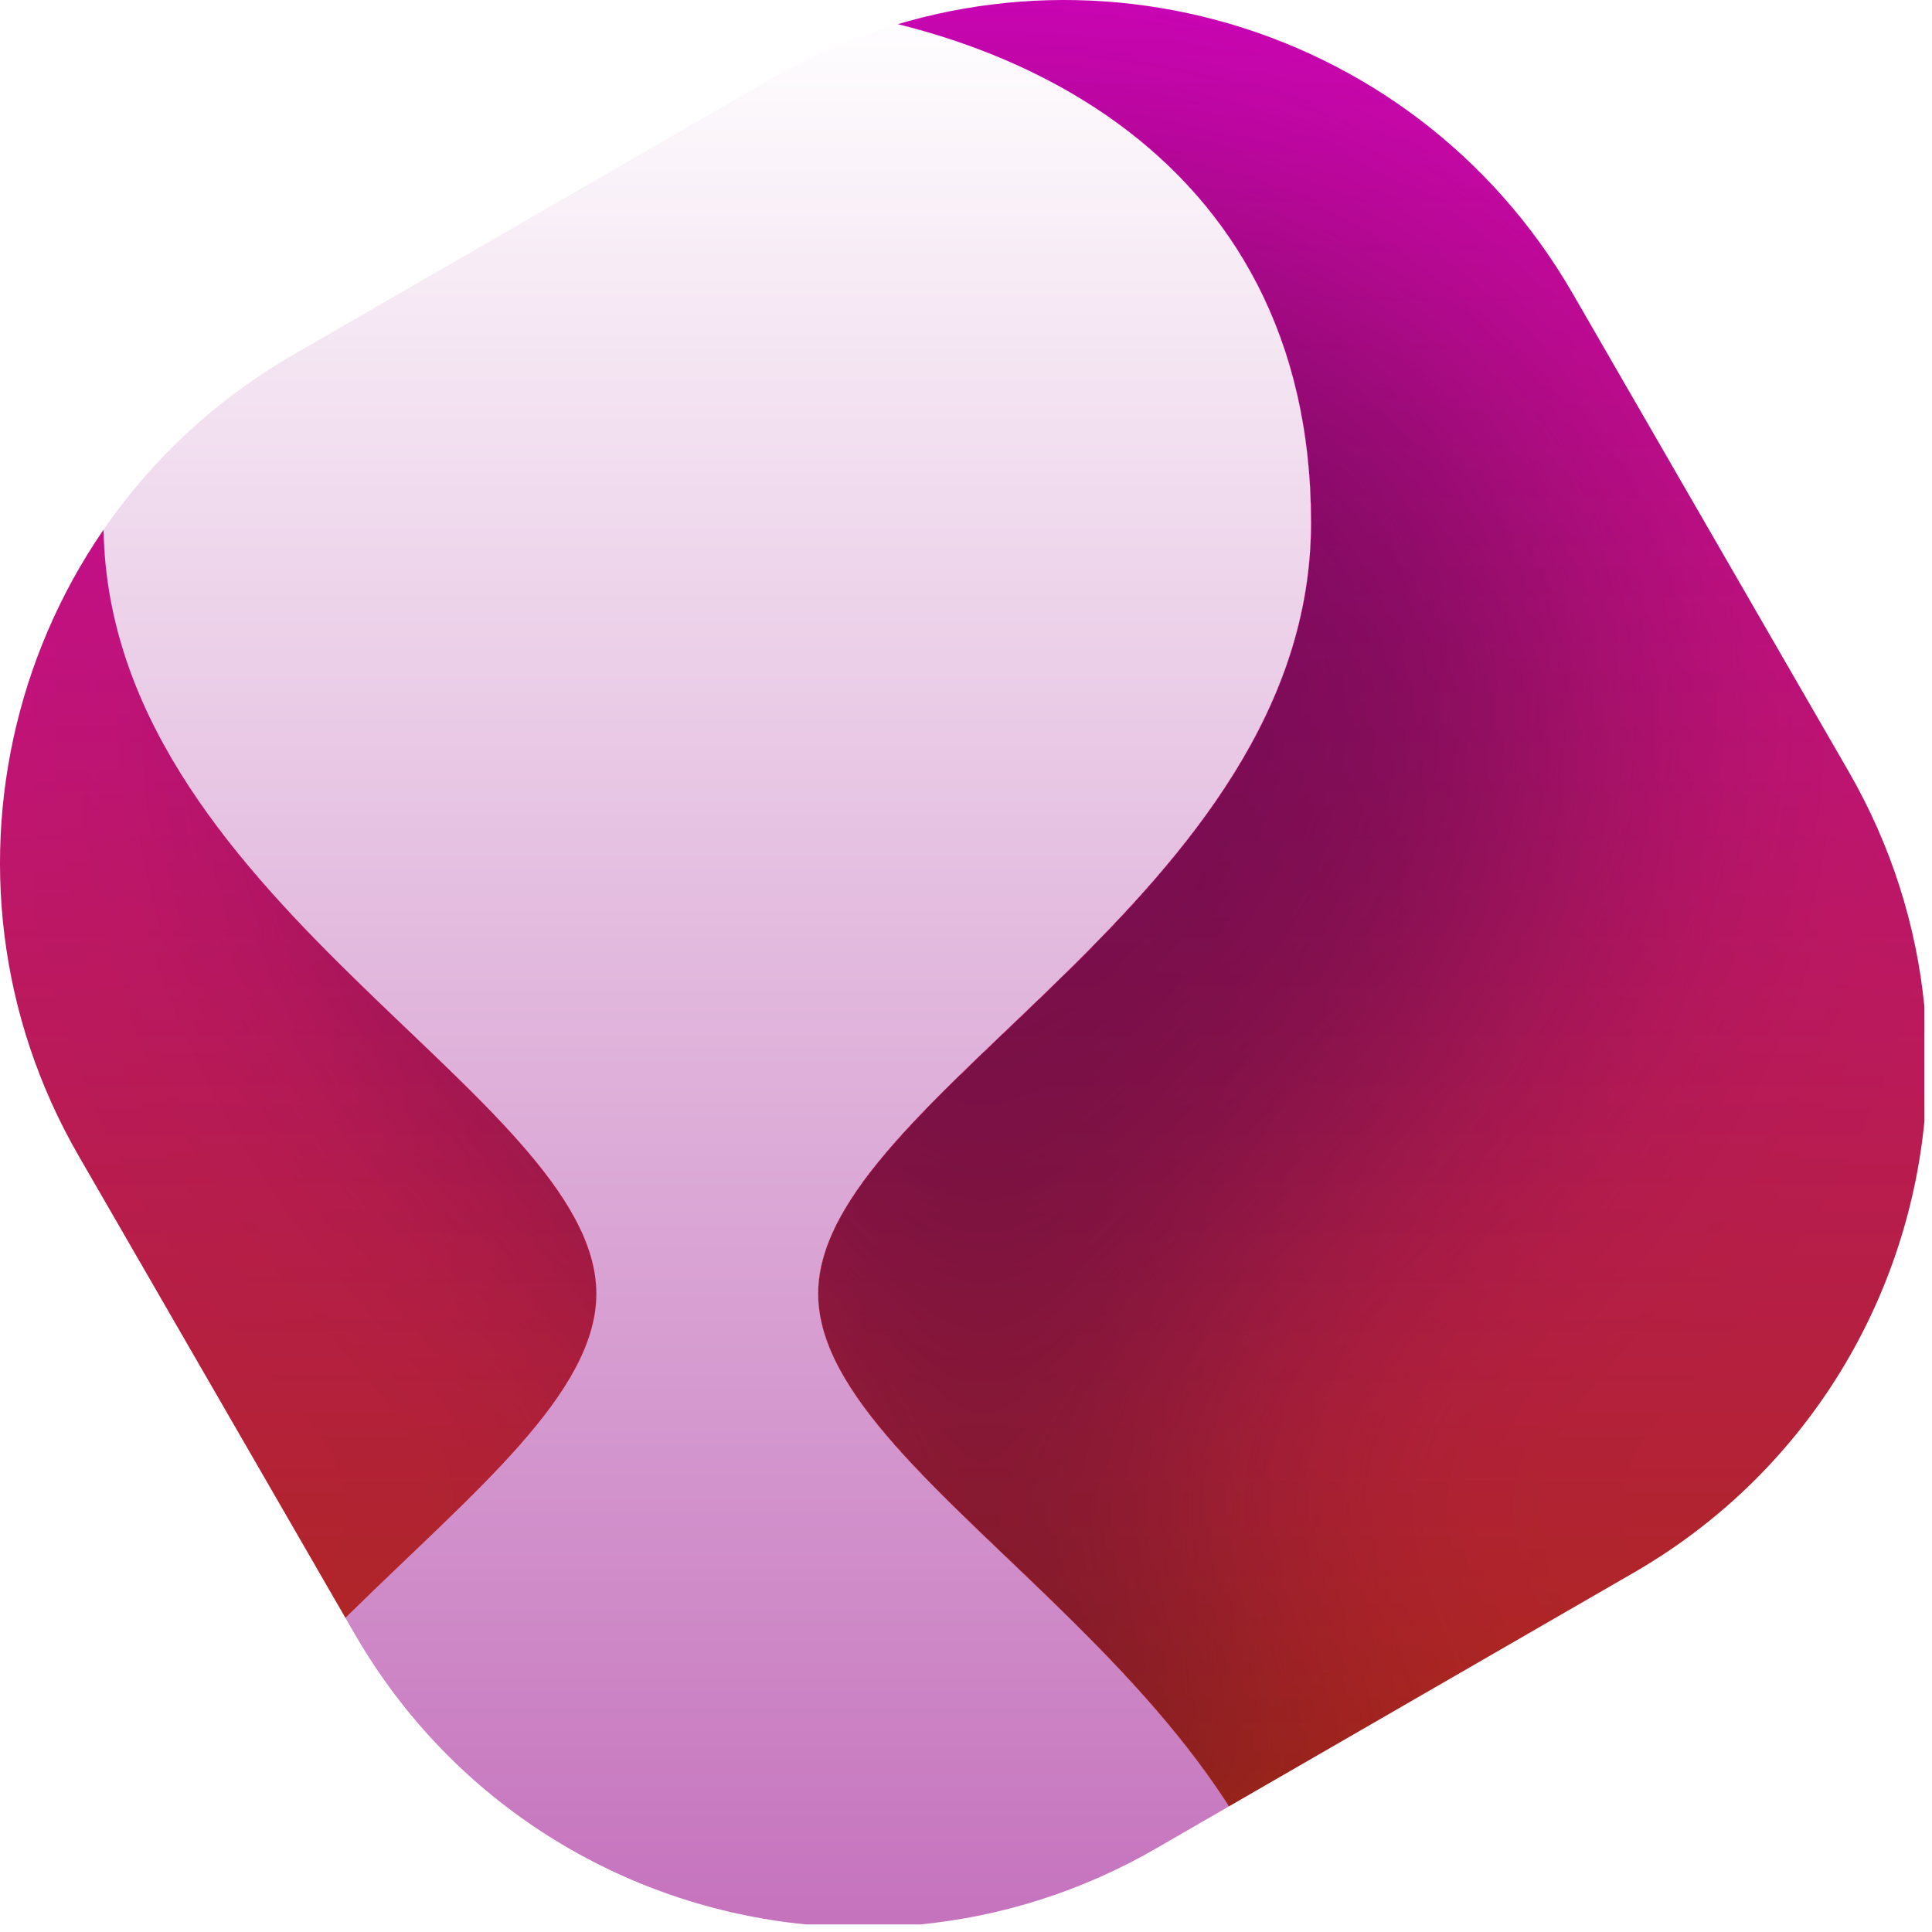
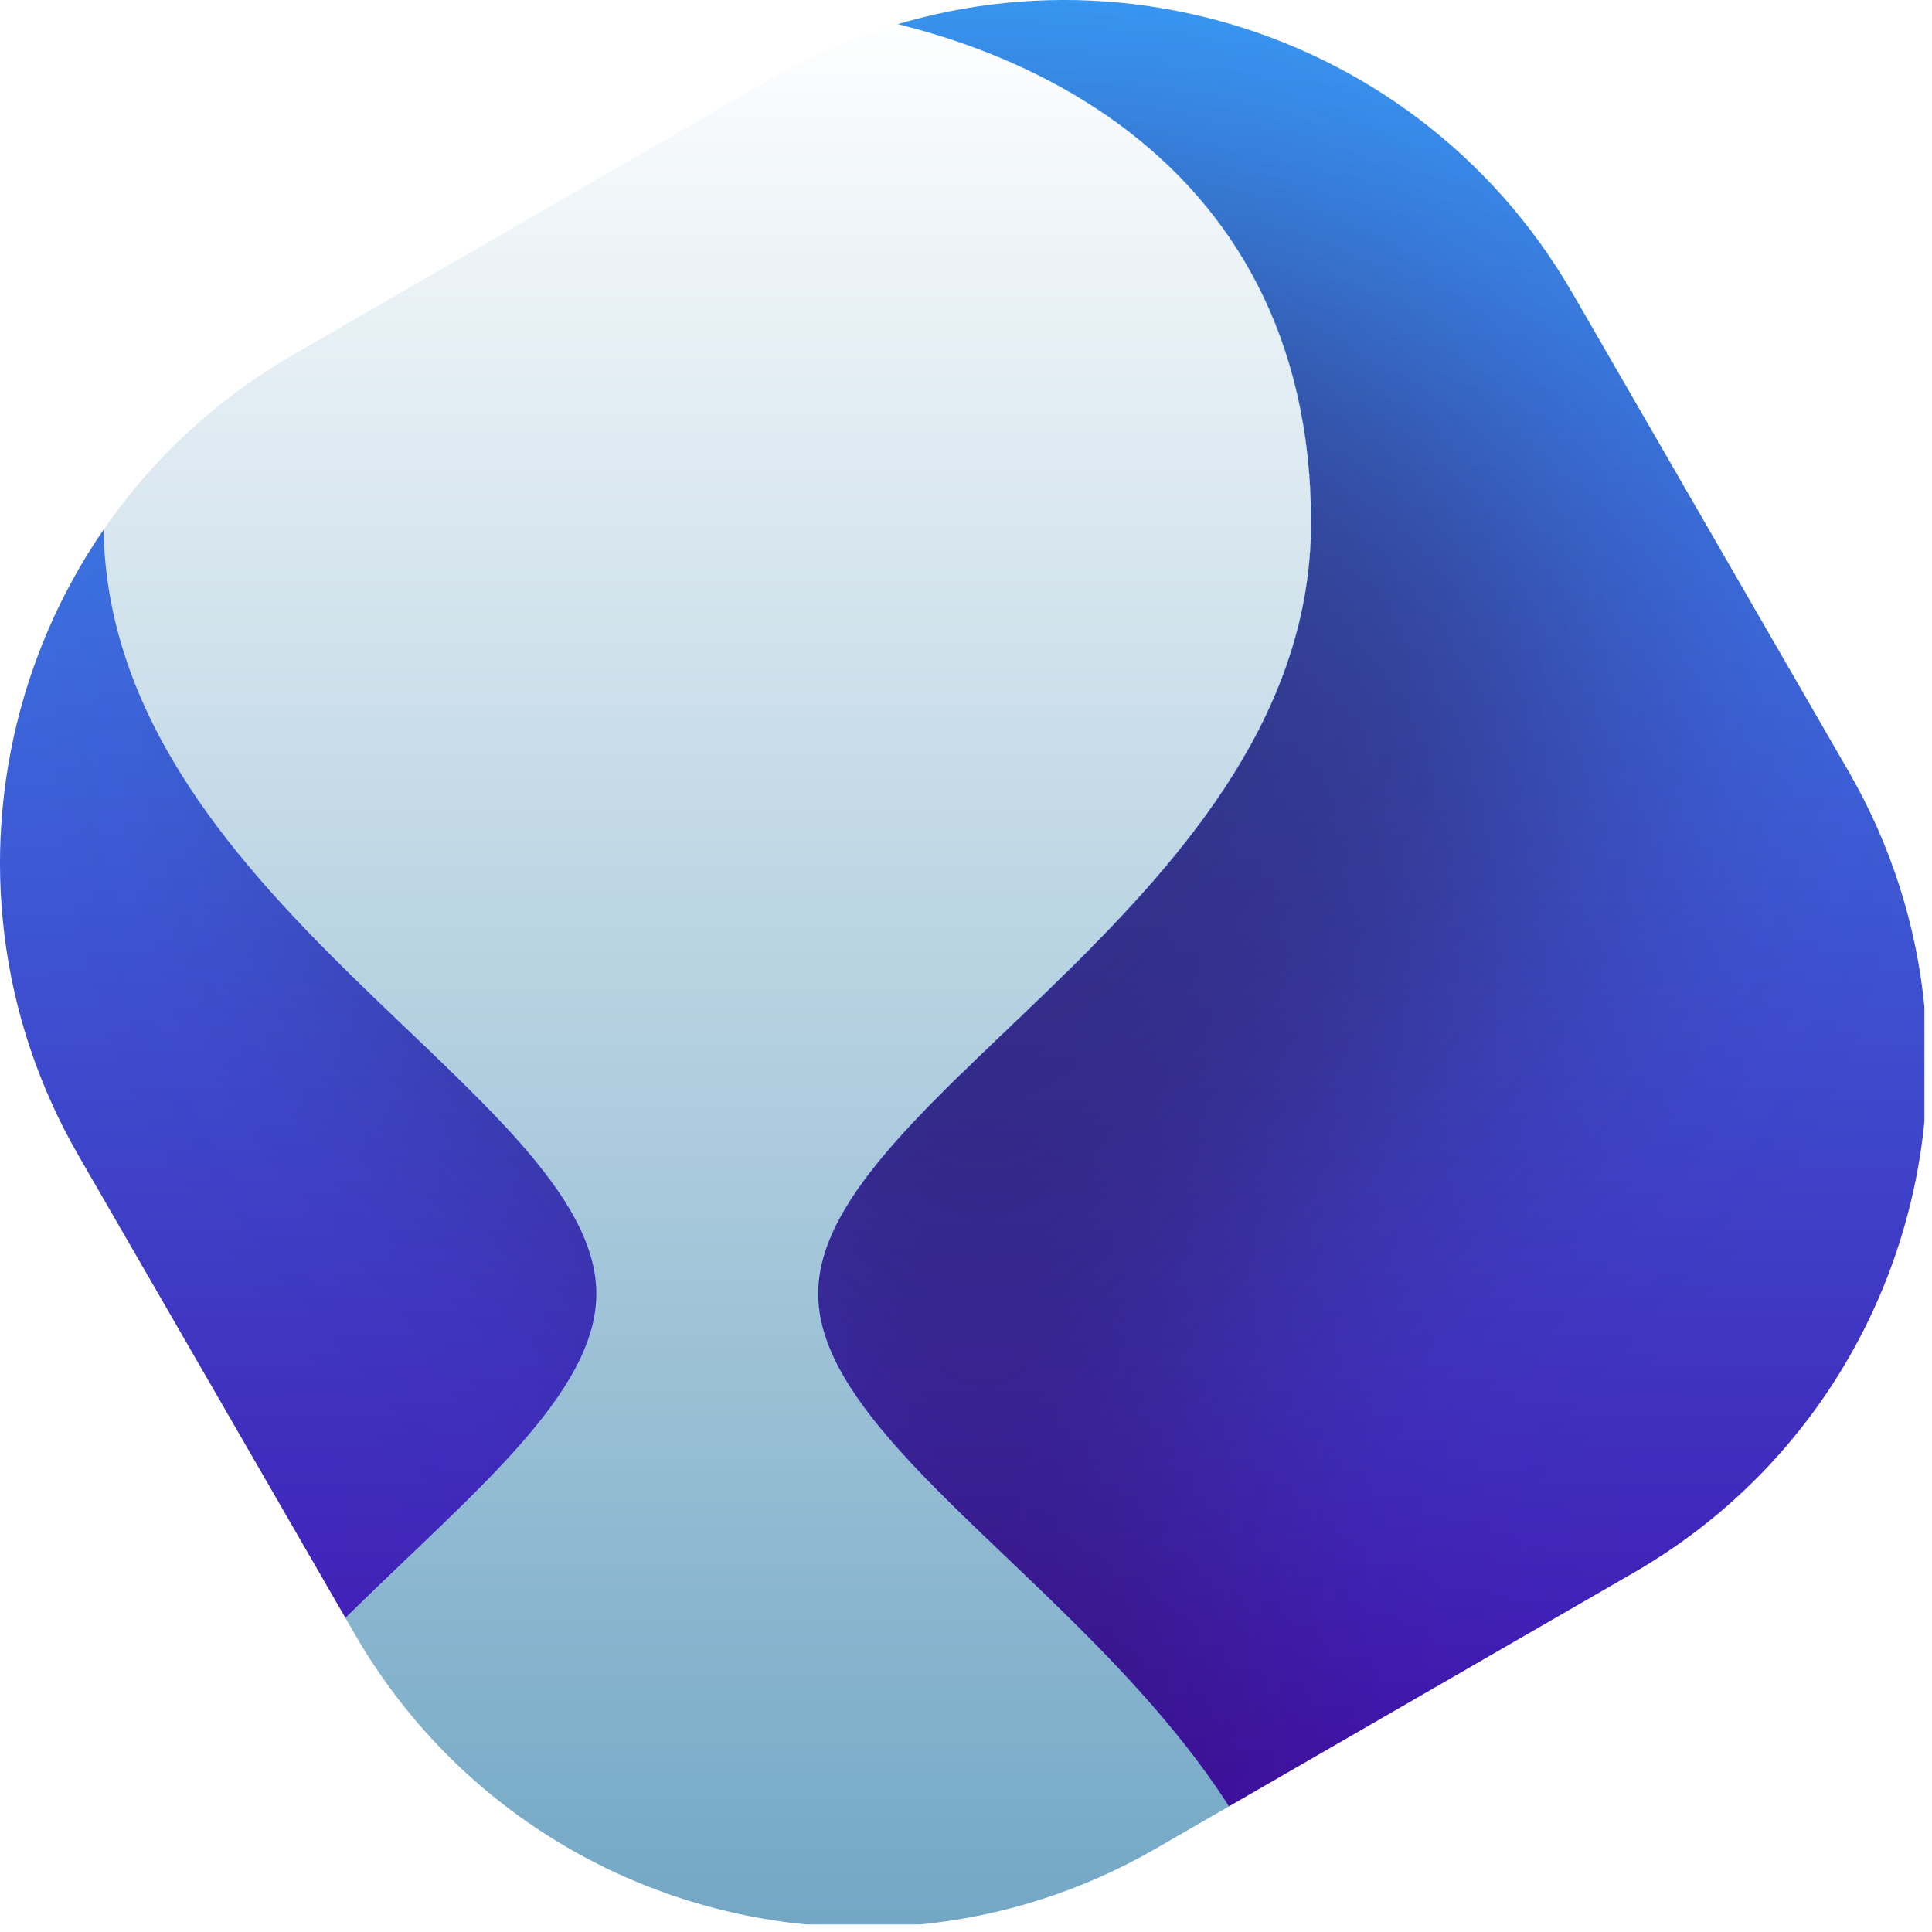
<svg xmlns="http://www.w3.org/2000/svg" width="56" height="56" viewBox="0 0 56 56" fill="none">
-   <mask id="mask0_75_13" style="mask-type:alpha" maskUnits="userSpaceOnUse" x="0" y="0" width="56" height="56">
+   <mask id="mask0_79_13" style="mask-type:alpha" maskUnits="userSpaceOnUse" x="0" y="0" width="56" height="56">
    <path fill-rule="evenodd" clip-rule="evenodd" d="M26.681 55.78H23.354C18.083 55.262 13.131 52.296 10.28 47.359L2.28 33.503C-2.414 25.372 0.372 14.975 8.503 10.28L22.359 2.28C30.49 -2.414 40.887 0.372 45.582 8.503L53.582 22.359C54.831 24.523 55.55 26.847 55.78 29.181V32.508C55.262 37.779 52.296 42.731 47.359 45.582L33.503 53.582C31.339 54.831 29.015 55.55 26.681 55.78Z" fill="#D9D9D9" />
  </mask>
-   <g mask="url(#mask0_75_13)">
-     <rect x="-2.22" y="-6.22" width="64" height="64" fill="url(#paint0_linear_75_13)" />
-     <g filter="url(#filter0_d_75_13)">
-       <path d="M38 15.144C38 4.424 28.97 0.12 20.5 0.002C12.03 0.12 3 4.424 3 15.144C3 26.015 17.286 31.731 17.286 37.5C17.286 43.269 3 48.985 3 59.856C3 70.576 12.03 74.88 20.5 74.998C28.97 74.88 38 70.576 38 59.856C38 48.985 23.714 43.269 23.714 37.5C23.714 31.731 38 26.015 38 15.144Z" fill="url(#paint1_linear_75_13)" />
+   <g mask="url(#mask0_79_13)">
+     <rect x="-2.22" y="-6.22" width="64" height="64" fill="url(#paint0_linear_79_13)" />
+     <g filter="url(#filter0_d_79_13)">
+       <path d="M38 15.144C38 4.424 28.97 0.12 20.5 0.002C12.03 0.12 3 4.424 3 15.144C3 26.015 17.286 31.731 17.286 37.5C17.286 43.269 3 48.985 3 59.856C3 70.576 12.03 74.88 20.5 74.998C28.97 74.88 38 70.576 38 59.856C38 48.985 23.714 43.269 23.714 37.5C23.714 31.731 38 26.015 38 15.144Z" fill="url(#paint1_linear_79_13)" />
    </g>
  </g>
  <defs>
-     <filter id="filter0_d_75_13" x="1" y="-4" width="55" height="95" filterUnits="userSpaceOnUse" color-interpolation-filters="sRGB">
+     <filter id="filter0_d_79_13" x="1" y="-4" width="55" height="95" filterUnits="userSpaceOnUse" color-interpolation-filters="sRGB">
      <feFlood flood-opacity="0" result="BackgroundImageFix" />
      <feColorMatrix in="SourceAlpha" type="matrix" values="0 0 0 0 0 0 0 0 0 0 0 0 0 0 0 0 0 0 127 0" result="hardAlpha" />
      <feOffset dx="8" dy="6" />
      <feGaussianBlur stdDeviation="5" />
      <feComposite in2="hardAlpha" operator="out" />
      <feColorMatrix type="matrix" values="0 0 0 0 0.149 0 0 0 0 0.013 0 0 0 0 0.183 0 0 0 0.45 0" />
-       <feBlend mode="normal" in2="BackgroundImageFix" result="effect1_dropShadow_75_13" />
-       <feBlend mode="normal" in="SourceGraphic" in2="effect1_dropShadow_75_13" result="shape" />
+       <feBlend mode="normal" in2="BackgroundImageFix" result="effect1_dropShadow_79_13" />
+       <feBlend mode="normal" in="SourceGraphic" in2="effect1_dropShadow_79_13" result="shape" />
    </filter>
-     <linearGradient id="paint0_linear_75_13" x1="29.78" y1="-6.22" x2="29.78" y2="57.78" gradientUnits="userSpaceOnUse">
-       <stop stop-color="#D200CA" />
-       <stop offset="1" stop-color="#A92D06" />
+     <linearGradient id="paint0_linear_79_13" x1="29.78" y1="-6.22" x2="29.78" y2="57.78" gradientUnits="userSpaceOnUse">
+       <stop stop-color="#37ABFF" />
+       <stop offset="1" stop-color="#4304A9" />
    </linearGradient>
-     <linearGradient id="paint1_linear_75_13" x1="20.5" y1="0" x2="20.5" y2="75" gradientUnits="userSpaceOnUse">
+     <linearGradient id="paint1_linear_79_13" x1="20.5" y1="0" x2="20.5" y2="75" gradientUnits="userSpaceOnUse">
      <stop stop-color="white" />
-       <stop offset="1" stop-color="#B142A6" />
+       <stop offset="1" stop-color="#4289B1" />
    </linearGradient>
  </defs>
</svg>
